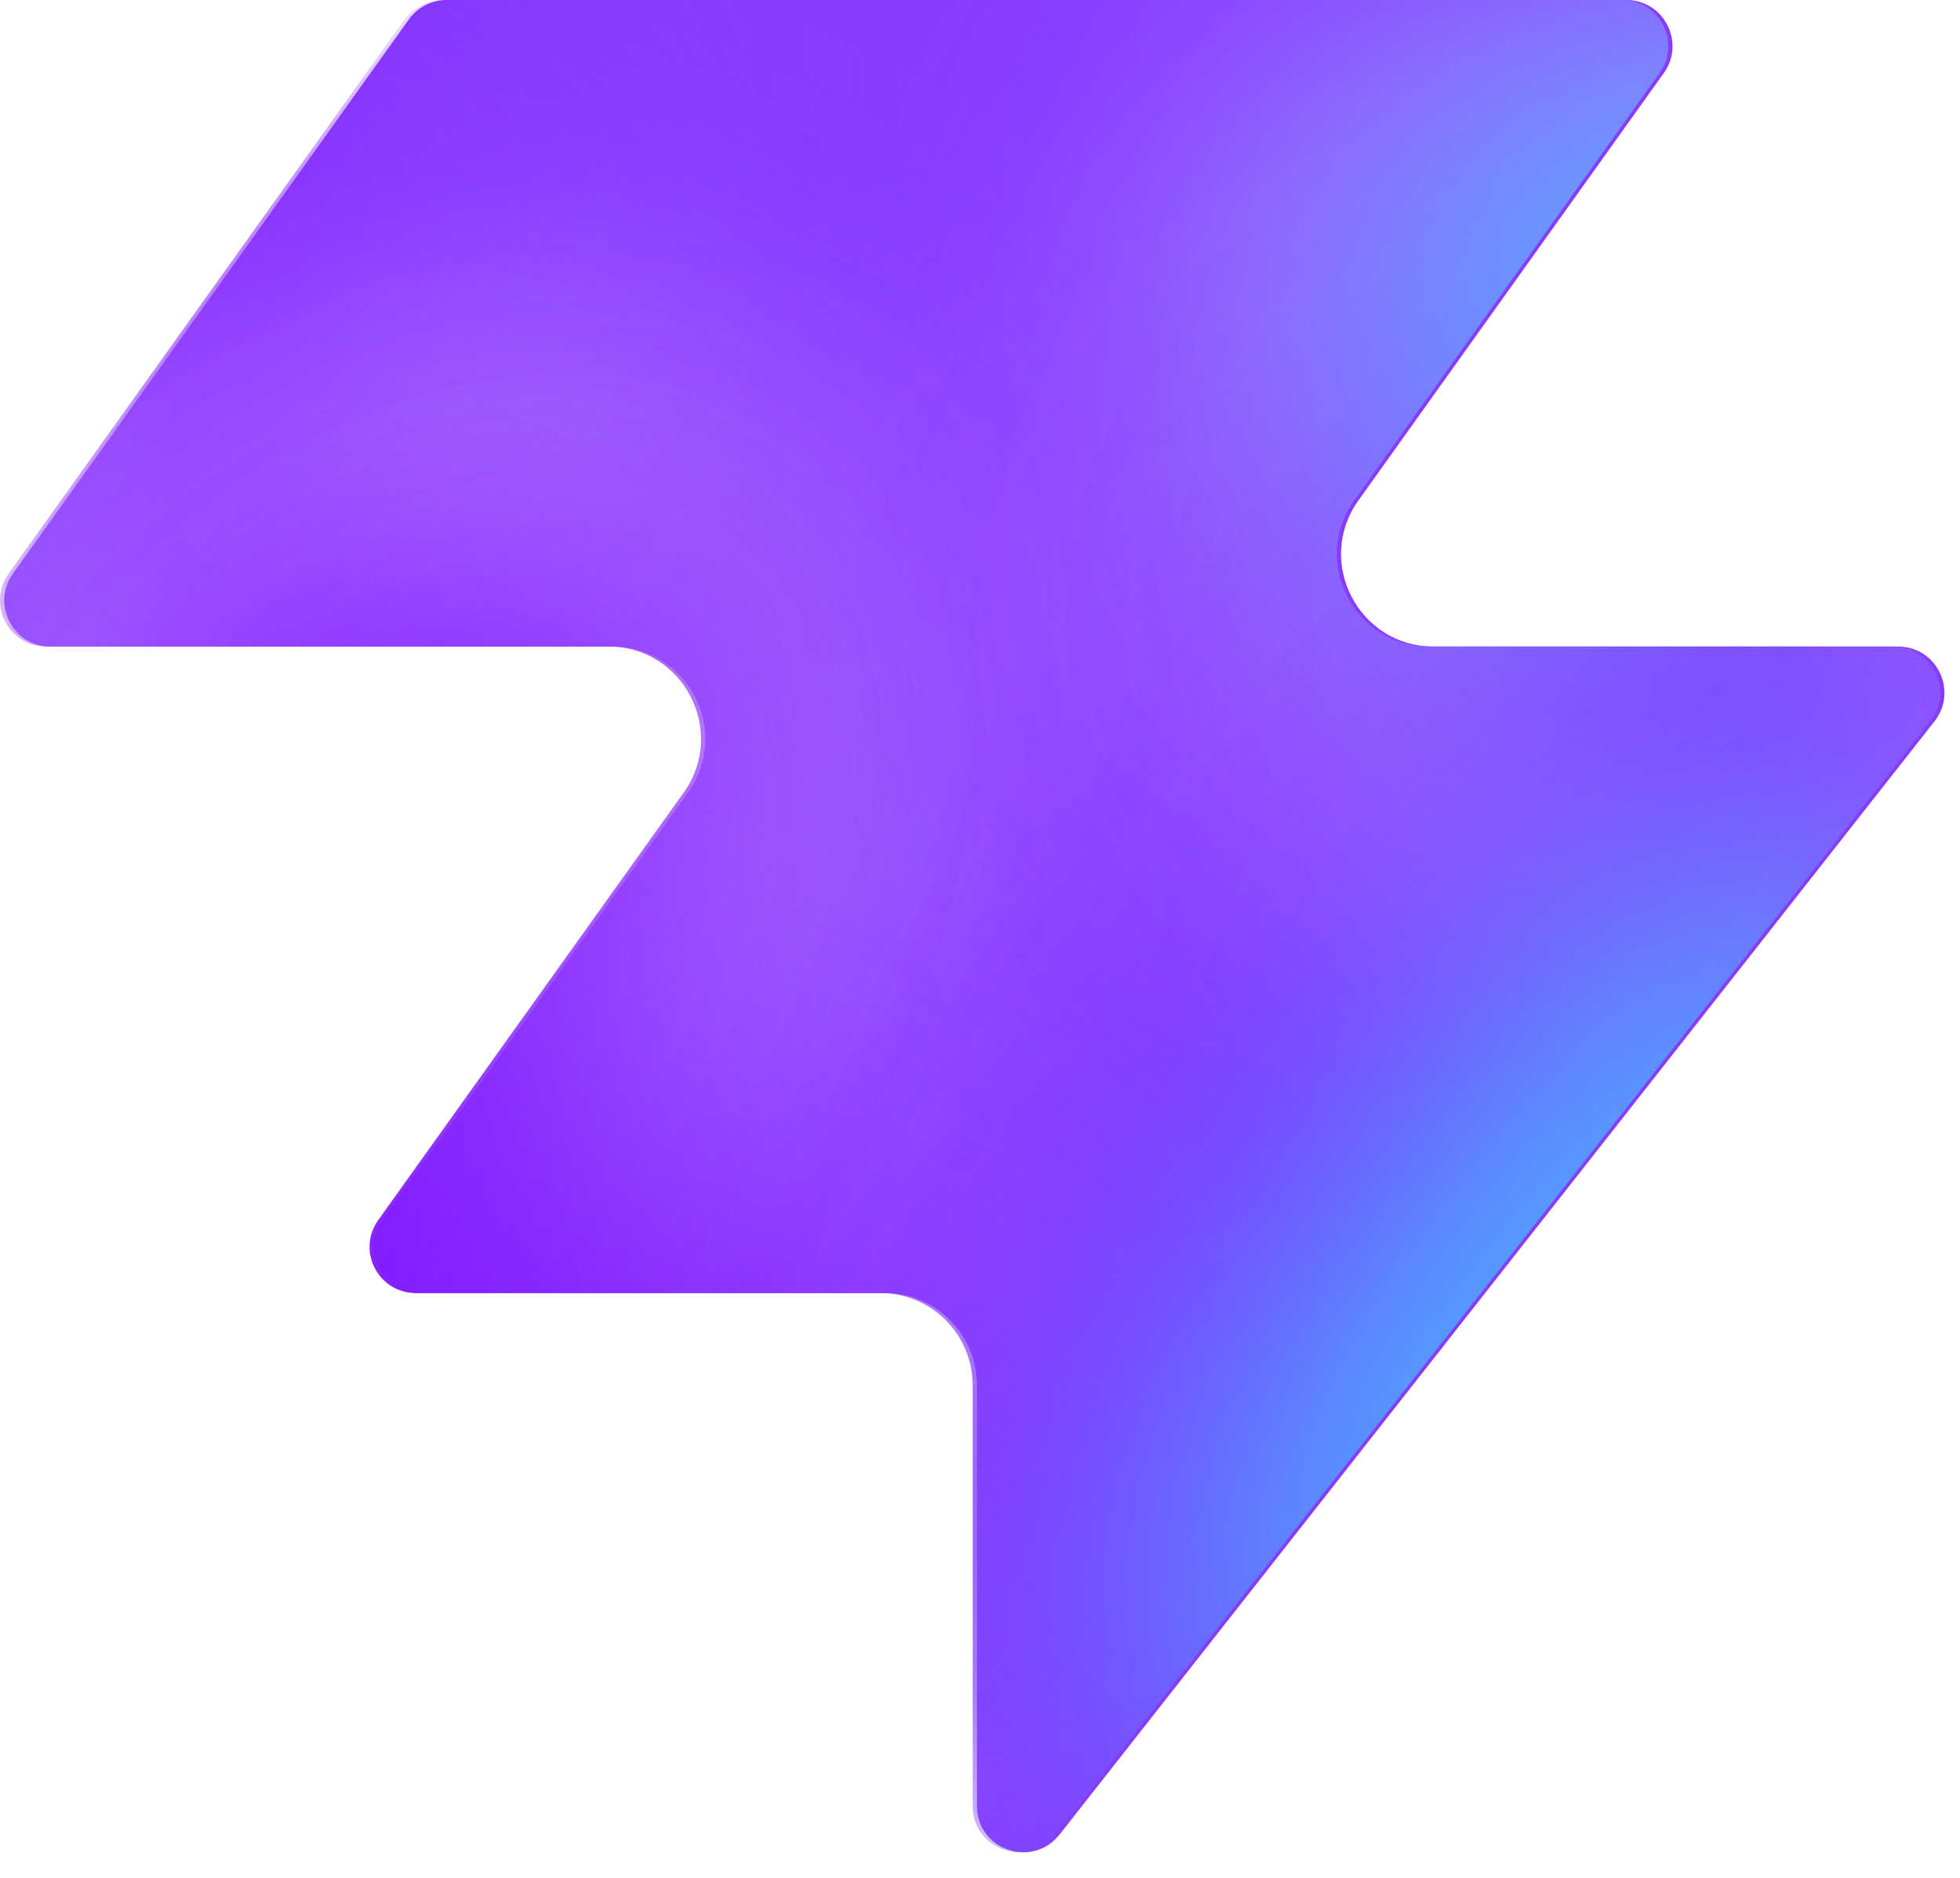
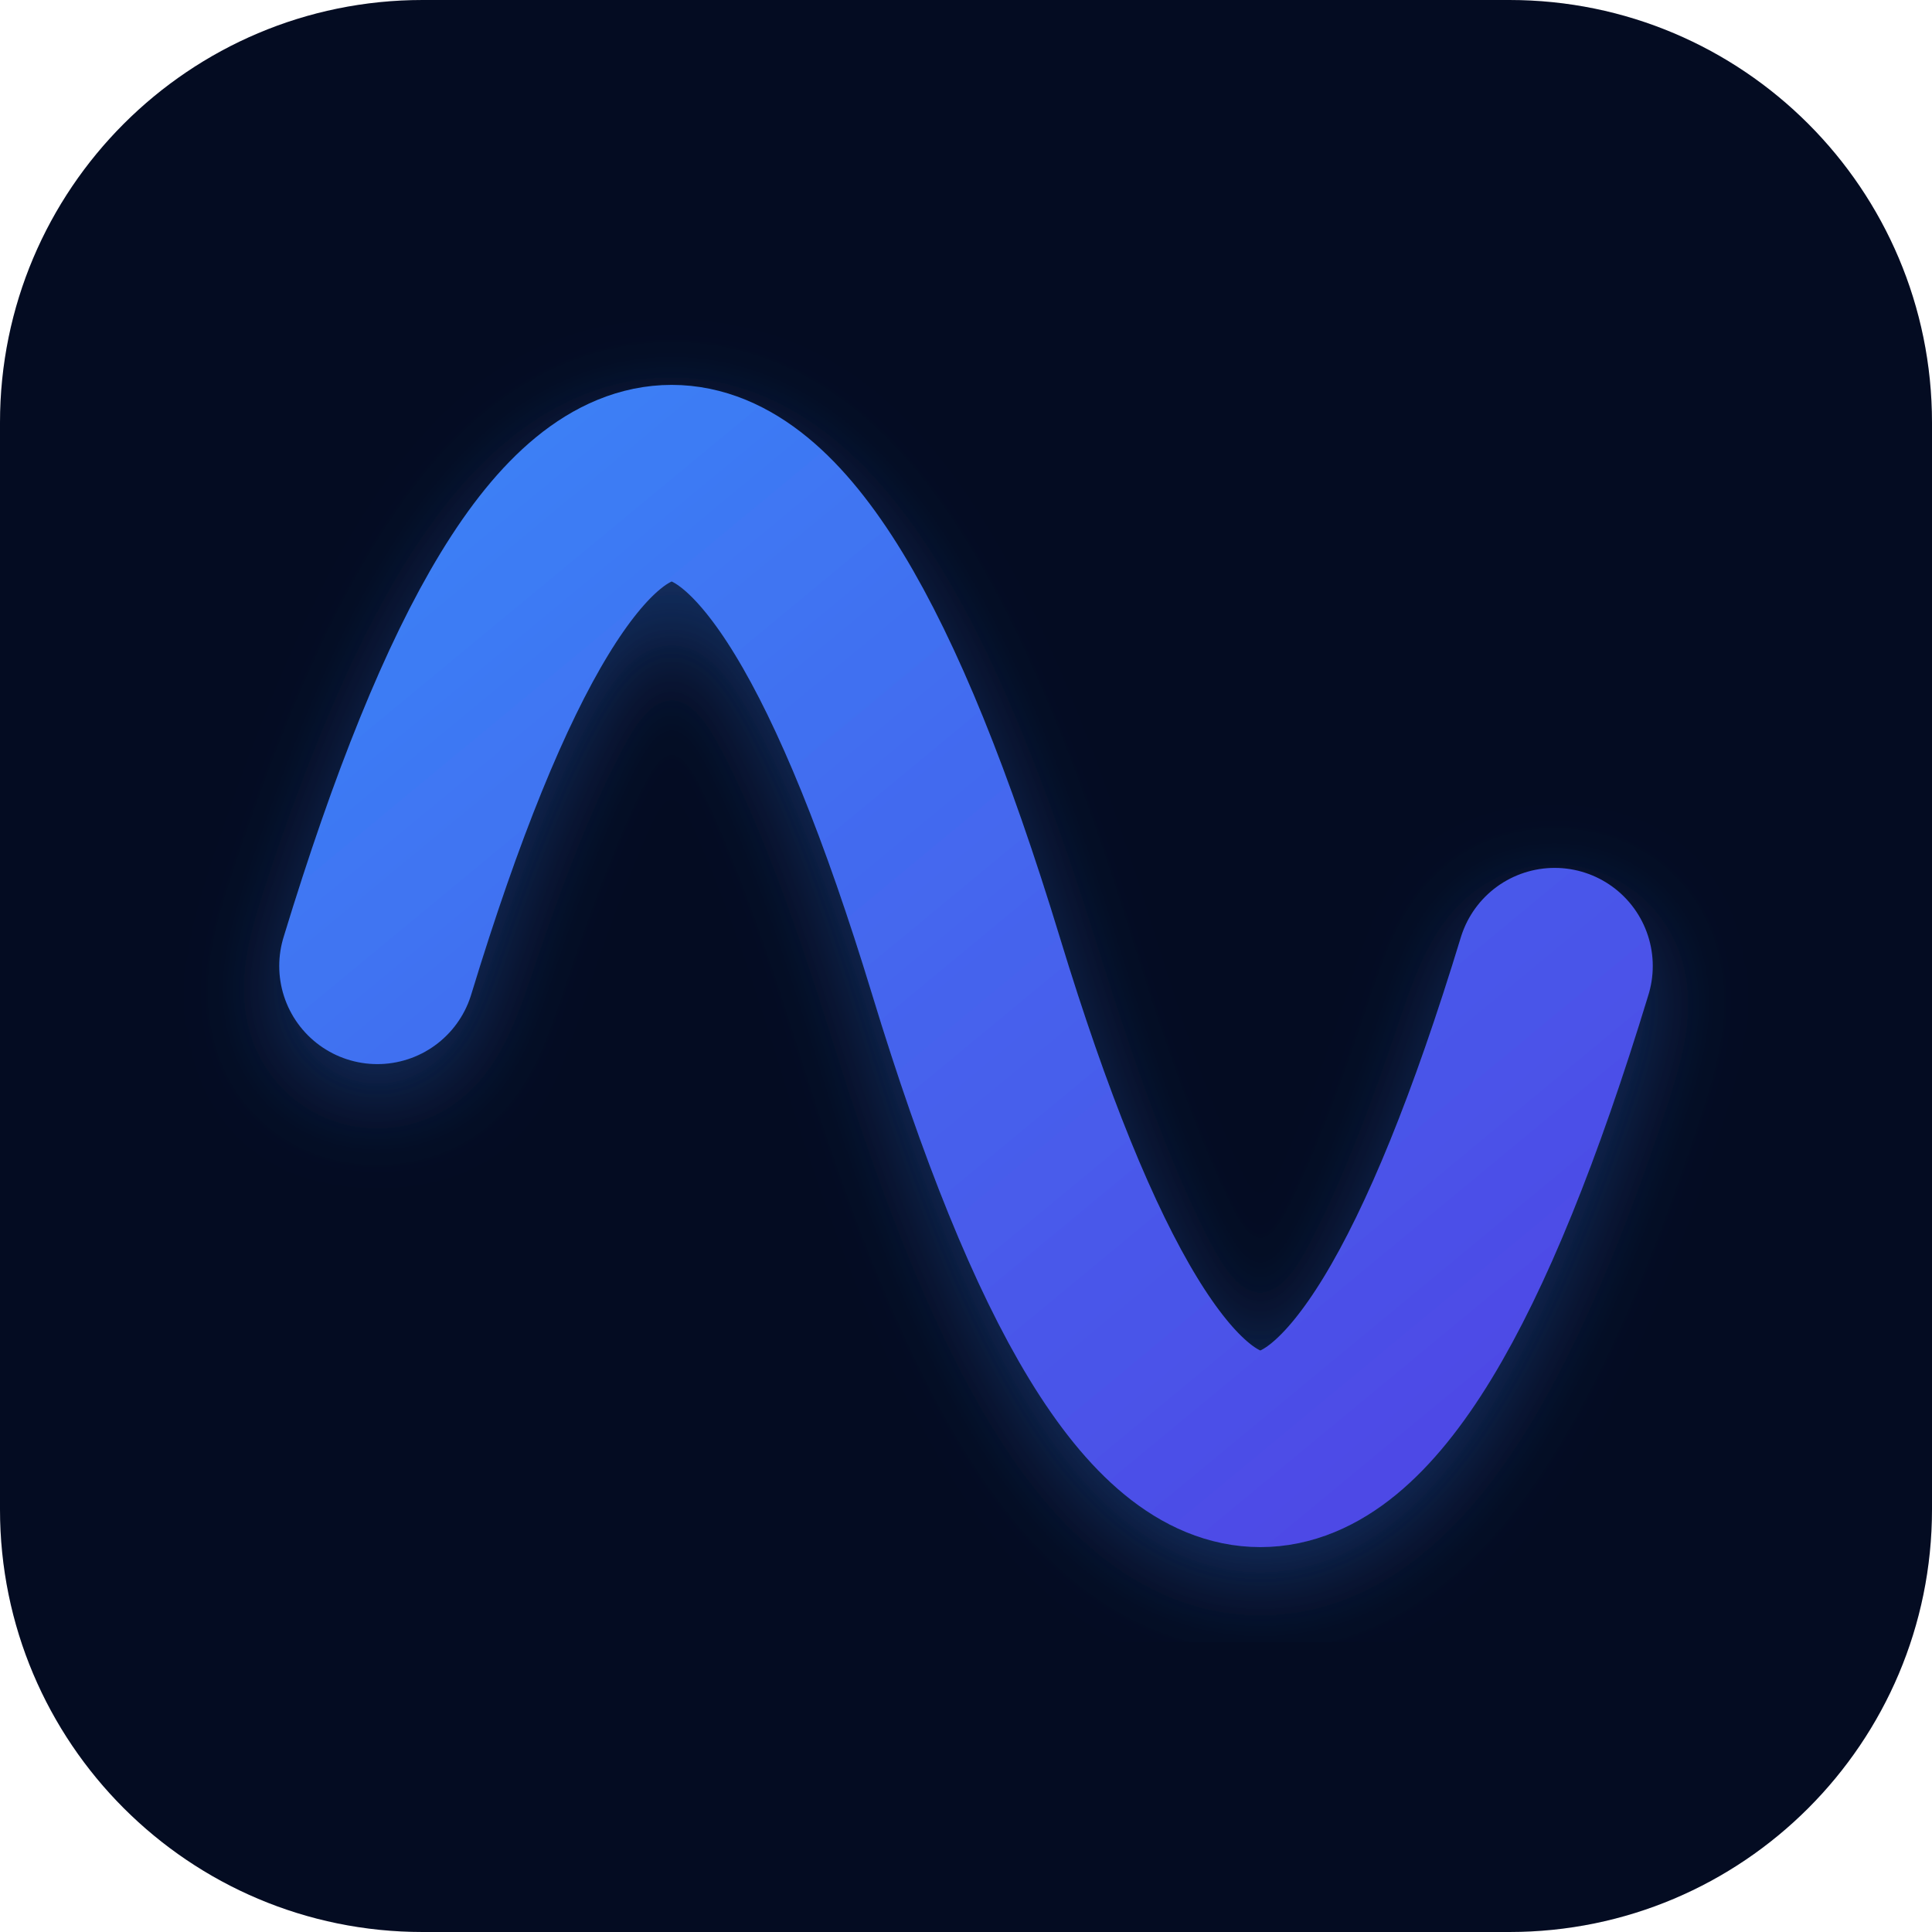
- <svg xmlns="http://www.w3.org/2000/svg" width="48" height="46" fill="none" viewBox="0 0 48 46">
-   <path fill="#863bff" d="M25.946 44.938c-.664.845-2.021.375-2.021-.698V33.937a2.26 2.26 0 0 0-2.262-2.262H10.287c-.92 0-1.456-1.04-.92-1.788l7.48-10.471c1.07-1.497 0-3.578-1.842-3.578H1.237c-.92 0-1.456-1.04-.92-1.788L10.013.474c.214-.297.556-.474.92-.474h28.894c.92 0 1.456 1.04.92 1.788l-7.48 10.471c-1.07 1.498 0 3.579 1.842 3.579h11.377c.943 0 1.473 1.088.89 1.83L25.947 44.94z" style="fill:#863bff;fill:color(display-p3 .525 .23 1);fill-opacity:1" />
-   <mask id="a" width="48" height="46" x="0" y="0" maskUnits="userSpaceOnUse" style="mask-type:alpha">
-     <path fill="#000" d="M25.842 44.938c-.664.844-2.021.375-2.021-.698V33.937a2.26 2.26 0 0 0-2.262-2.262H10.183c-.92 0-1.456-1.04-.92-1.788l7.48-10.471c1.07-1.498 0-3.579-1.842-3.579H1.133c-.92 0-1.456-1.04-.92-1.787L9.91.473c.214-.297.556-.474.92-.474h28.894c.92 0 1.456 1.04.92 1.788l-7.48 10.471c-1.07 1.498 0 3.578 1.842 3.578h11.377c.943 0 1.473 1.088.89 1.832L25.843 44.94z" style="fill:#000;fill-opacity:1" />
-   </mask>
-   <g mask="url(#a)">
-     <g filter="url(#b)">
-       <ellipse cx="5.508" cy="14.704" fill="#ede6ff" rx="5.508" ry="14.704" style="fill:#ede6ff;fill:color(display-p3 .927 .903 1);fill-opacity:1" transform="matrix(.00324 1 1 -.00324 -4.47 31.516)" />
-     </g>
-     <g filter="url(#c)">
-       <ellipse cx="10.399" cy="29.851" fill="#ede6ff" rx="10.399" ry="29.851" style="fill:#ede6ff;fill:color(display-p3 .927 .903 1);fill-opacity:1" transform="matrix(.00324 1 1 -.00324 -39.328 7.883)" />
-     </g>
-     <g filter="url(#d)">
-       <ellipse cx="5.508" cy="30.487" fill="#7e14ff" rx="5.508" ry="30.487" style="fill:#7e14ff;fill:color(display-p3 .492 .077 1);fill-opacity:1" transform="rotate(89.814 -25.913 -14.639)scale(1 -1)" />
-     </g>
-     <g filter="url(#e)">
-       <ellipse cx="5.508" cy="30.599" fill="#7e14ff" rx="5.508" ry="30.599" style="fill:#7e14ff;fill:color(display-p3 .492 .077 1);fill-opacity:1" transform="rotate(89.814 -32.644 -3.334)scale(1 -1)" />
-     </g>
-     <g filter="url(#f)">
-       <ellipse cx="5.508" cy="30.599" fill="#7e14ff" rx="5.508" ry="30.599" style="fill:#7e14ff;fill:color(display-p3 .492 .077 1);fill-opacity:1" transform="matrix(.00324 1 1 -.00324 -34.34 30.47)" />
-     </g>
-     <g filter="url(#g)">
-       <ellipse cx="14.072" cy="22.078" fill="#ede6ff" rx="14.072" ry="22.078" style="fill:#ede6ff;fill:color(display-p3 .927 .903 1);fill-opacity:1" transform="rotate(93.35 24.506 48.493)scale(-1 1)" />
-     </g>
-     <g filter="url(#h)">
-       <ellipse cx="3.47" cy="21.501" fill="#7e14ff" rx="3.47" ry="21.501" style="fill:#7e14ff;fill:color(display-p3 .492 .077 1);fill-opacity:1" transform="rotate(89.009 28.708 47.59)scale(-1 1)" />
-     </g>
-     <g filter="url(#i)">
-       <ellipse cx="3.47" cy="21.501" fill="#7e14ff" rx="3.47" ry="21.501" style="fill:#7e14ff;fill:color(display-p3 .492 .077 1);fill-opacity:1" transform="rotate(89.009 28.708 47.59)scale(-1 1)" />
-     </g>
-     <g filter="url(#j)">
-       <ellipse cx=".387" cy="8.972" fill="#7e14ff" rx="4.407" ry="29.108" style="fill:#7e14ff;fill:color(display-p3 .492 .077 1);fill-opacity:1" transform="rotate(39.51 .387 8.972)" />
-     </g>
-     <g filter="url(#k)">
-       <ellipse cx="47.523" cy="-6.092" fill="#7e14ff" rx="4.407" ry="29.108" style="fill:#7e14ff;fill:color(display-p3 .492 .077 1);fill-opacity:1" transform="rotate(37.892 47.523 -6.092)" />
-     </g>
-     <g filter="url(#l)">
-       <ellipse cx="41.412" cy="6.333" fill="#47bfff" rx="5.971" ry="9.665" style="fill:#47bfff;fill:color(display-p3 .28 .748 1);fill-opacity:1" transform="rotate(37.892 41.412 6.333)" />
-     </g>
-     <g filter="url(#m)">
-       <ellipse cx="-1.879" cy="38.332" fill="#7e14ff" rx="4.407" ry="29.108" style="fill:#7e14ff;fill:color(display-p3 .492 .077 1);fill-opacity:1" transform="rotate(37.892 -1.88 38.332)" />
-     </g>
-     <g filter="url(#n)">
-       <ellipse cx="-1.879" cy="38.332" fill="#7e14ff" rx="4.407" ry="29.108" style="fill:#7e14ff;fill:color(display-p3 .492 .077 1);fill-opacity:1" transform="rotate(37.892 -1.88 38.332)" />
-     </g>
-     <g filter="url(#o)">
-       <ellipse cx="35.651" cy="29.907" fill="#7e14ff" rx="4.407" ry="29.108" style="fill:#7e14ff;fill:color(display-p3 .492 .077 1);fill-opacity:1" transform="rotate(37.892 35.651 29.907)" />
-     </g>
-     <g filter="url(#p)">
-       <ellipse cx="38.418" cy="32.4" fill="#47bfff" rx="5.971" ry="15.297" style="fill:#47bfff;fill:color(display-p3 .28 .748 1);fill-opacity:1" transform="rotate(37.892 38.418 32.4)" />
-     </g>
-   </g>
+ <svg xmlns="http://www.w3.org/2000/svg" viewBox="0 0 512 512" width="100%" height="100%">
  <defs>
-     <filter id="b" width="60.045" height="41.654" x="-19.77" y="16.149" color-interpolation-filters="sRGB" filterUnits="userSpaceOnUse">
-       <feFlood flood-opacity="0" result="BackgroundImageFix" />
-       <feBlend in="SourceGraphic" in2="BackgroundImageFix" result="shape" />
-       <feGaussianBlur result="effect1_foregroundBlur_2002_17158" stdDeviation="7.659" />
-     </filter>
-     <filter id="c" width="90.34" height="51.437" x="-54.613" y="-7.533" color-interpolation-filters="sRGB" filterUnits="userSpaceOnUse">
-       <feFlood flood-opacity="0" result="BackgroundImageFix" />
-       <feBlend in="SourceGraphic" in2="BackgroundImageFix" result="shape" />
-       <feGaussianBlur result="effect1_foregroundBlur_2002_17158" stdDeviation="7.659" />
-     </filter>
-     <filter id="d" width="79.355" height="29.4" x="-49.64" y="2.03" color-interpolation-filters="sRGB" filterUnits="userSpaceOnUse">
-       <feFlood flood-opacity="0" result="BackgroundImageFix" />
-       <feBlend in="SourceGraphic" in2="BackgroundImageFix" result="shape" />
-       <feGaussianBlur result="effect1_foregroundBlur_2002_17158" stdDeviation="4.596" />
-     </filter>
-     <filter id="e" width="79.579" height="29.4" x="-45.045" y="20.029" color-interpolation-filters="sRGB" filterUnits="userSpaceOnUse">
-       <feFlood flood-opacity="0" result="BackgroundImageFix" />
-       <feBlend in="SourceGraphic" in2="BackgroundImageFix" result="shape" />
-       <feGaussianBlur result="effect1_foregroundBlur_2002_17158" stdDeviation="4.596" />
-     </filter>
-     <filter id="f" width="79.579" height="29.4" x="-43.513" y="21.178" color-interpolation-filters="sRGB" filterUnits="userSpaceOnUse">
-       <feFlood flood-opacity="0" result="BackgroundImageFix" />
-       <feBlend in="SourceGraphic" in2="BackgroundImageFix" result="shape" />
-       <feGaussianBlur result="effect1_foregroundBlur_2002_17158" stdDeviation="4.596" />
-     </filter>
-     <filter id="g" width="74.749" height="58.852" x="15.756" y="-17.901" color-interpolation-filters="sRGB" filterUnits="userSpaceOnUse">
-       <feFlood flood-opacity="0" result="BackgroundImageFix" />
-       <feBlend in="SourceGraphic" in2="BackgroundImageFix" result="shape" />
-       <feGaussianBlur result="effect1_foregroundBlur_2002_17158" stdDeviation="7.659" />
-     </filter>
-     <filter id="h" width="61.377" height="25.362" x="23.548" y="2.284" color-interpolation-filters="sRGB" filterUnits="userSpaceOnUse">
-       <feFlood flood-opacity="0" result="BackgroundImageFix" />
-       <feBlend in="SourceGraphic" in2="BackgroundImageFix" result="shape" />
-       <feGaussianBlur result="effect1_foregroundBlur_2002_17158" stdDeviation="4.596" />
-     </filter>
-     <filter id="i" width="61.377" height="25.362" x="23.548" y="2.284" color-interpolation-filters="sRGB" filterUnits="userSpaceOnUse">
-       <feFlood flood-opacity="0" result="BackgroundImageFix" />
-       <feBlend in="SourceGraphic" in2="BackgroundImageFix" result="shape" />
-       <feGaussianBlur result="effect1_foregroundBlur_2002_17158" stdDeviation="4.596" />
-     </filter>
-     <filter id="j" width="56.045" height="63.649" x="-27.636" y="-22.853" color-interpolation-filters="sRGB" filterUnits="userSpaceOnUse">
-       <feFlood flood-opacity="0" result="BackgroundImageFix" />
-       <feBlend in="SourceGraphic" in2="BackgroundImageFix" result="shape" />
-       <feGaussianBlur result="effect1_foregroundBlur_2002_17158" stdDeviation="4.596" />
-     </filter>
-     <filter id="k" width="54.814" height="64.646" x="20.116" y="-38.415" color-interpolation-filters="sRGB" filterUnits="userSpaceOnUse">
-       <feFlood flood-opacity="0" result="BackgroundImageFix" />
-       <feBlend in="SourceGraphic" in2="BackgroundImageFix" result="shape" />
-       <feGaussianBlur result="effect1_foregroundBlur_2002_17158" stdDeviation="4.596" />
-     </filter>
-     <filter id="l" width="33.541" height="35.313" x="24.641" y="-11.323" color-interpolation-filters="sRGB" filterUnits="userSpaceOnUse">
-       <feFlood flood-opacity="0" result="BackgroundImageFix" />
-       <feBlend in="SourceGraphic" in2="BackgroundImageFix" result="shape" />
-       <feGaussianBlur result="effect1_foregroundBlur_2002_17158" stdDeviation="4.596" />
-     </filter>
-     <filter id="m" width="54.814" height="64.646" x="-29.286" y="6.009" color-interpolation-filters="sRGB" filterUnits="userSpaceOnUse">
-       <feFlood flood-opacity="0" result="BackgroundImageFix" />
-       <feBlend in="SourceGraphic" in2="BackgroundImageFix" result="shape" />
-       <feGaussianBlur result="effect1_foregroundBlur_2002_17158" stdDeviation="4.596" />
-     </filter>
-     <filter id="n" width="54.814" height="64.646" x="-29.286" y="6.009" color-interpolation-filters="sRGB" filterUnits="userSpaceOnUse">
-       <feFlood flood-opacity="0" result="BackgroundImageFix" />
-       <feBlend in="SourceGraphic" in2="BackgroundImageFix" result="shape" />
-       <feGaussianBlur result="effect1_foregroundBlur_2002_17158" stdDeviation="4.596" />
-     </filter>
-     <filter id="o" width="54.814" height="64.646" x="8.244" y="-2.416" color-interpolation-filters="sRGB" filterUnits="userSpaceOnUse">
-       <feFlood flood-opacity="0" result="BackgroundImageFix" />
-       <feBlend in="SourceGraphic" in2="BackgroundImageFix" result="shape" />
-       <feGaussianBlur result="effect1_foregroundBlur_2002_17158" stdDeviation="4.596" />
-     </filter>
-     <filter id="p" width="39.409" height="43.623" x="18.713" y="10.588" color-interpolation-filters="sRGB" filterUnits="userSpaceOnUse">
-       <feFlood flood-opacity="0" result="BackgroundImageFix" />
-       <feBlend in="SourceGraphic" in2="BackgroundImageFix" result="shape" />
-       <feGaussianBlur result="effect1_foregroundBlur_2002_17158" stdDeviation="4.596" />
+     <linearGradient id="waveGradient" x1="0%" y1="0%" x2="100%" y2="100%">
+       <stop offset="0%" stop-color="#3b82f6" />
+       <stop offset="100%" stop-color="#4f46e5" />
+     </linearGradient>
+     <filter id="dropShadow" x="-20%" y="-20%" width="140%" height="140%">
+       <feDropShadow dx="0" dy="8" stdDeviation="12" flood-color="#3b82f6" flood-opacity="0.3" />
    </filter>
  </defs>
+   <rect width="512" height="512" rx="112" fill="#020617" />
+   <rect width="512" height="512" rx="112" fill="#3b82f6" fill-opacity="0.05" />
+   <path d="M 100 256 Q 178 0 256 256 T 412 256" fill="none" stroke="url(#waveGradient)" stroke-width="52" stroke-linecap="round" filter="url(#dropShadow)" />
</svg>
